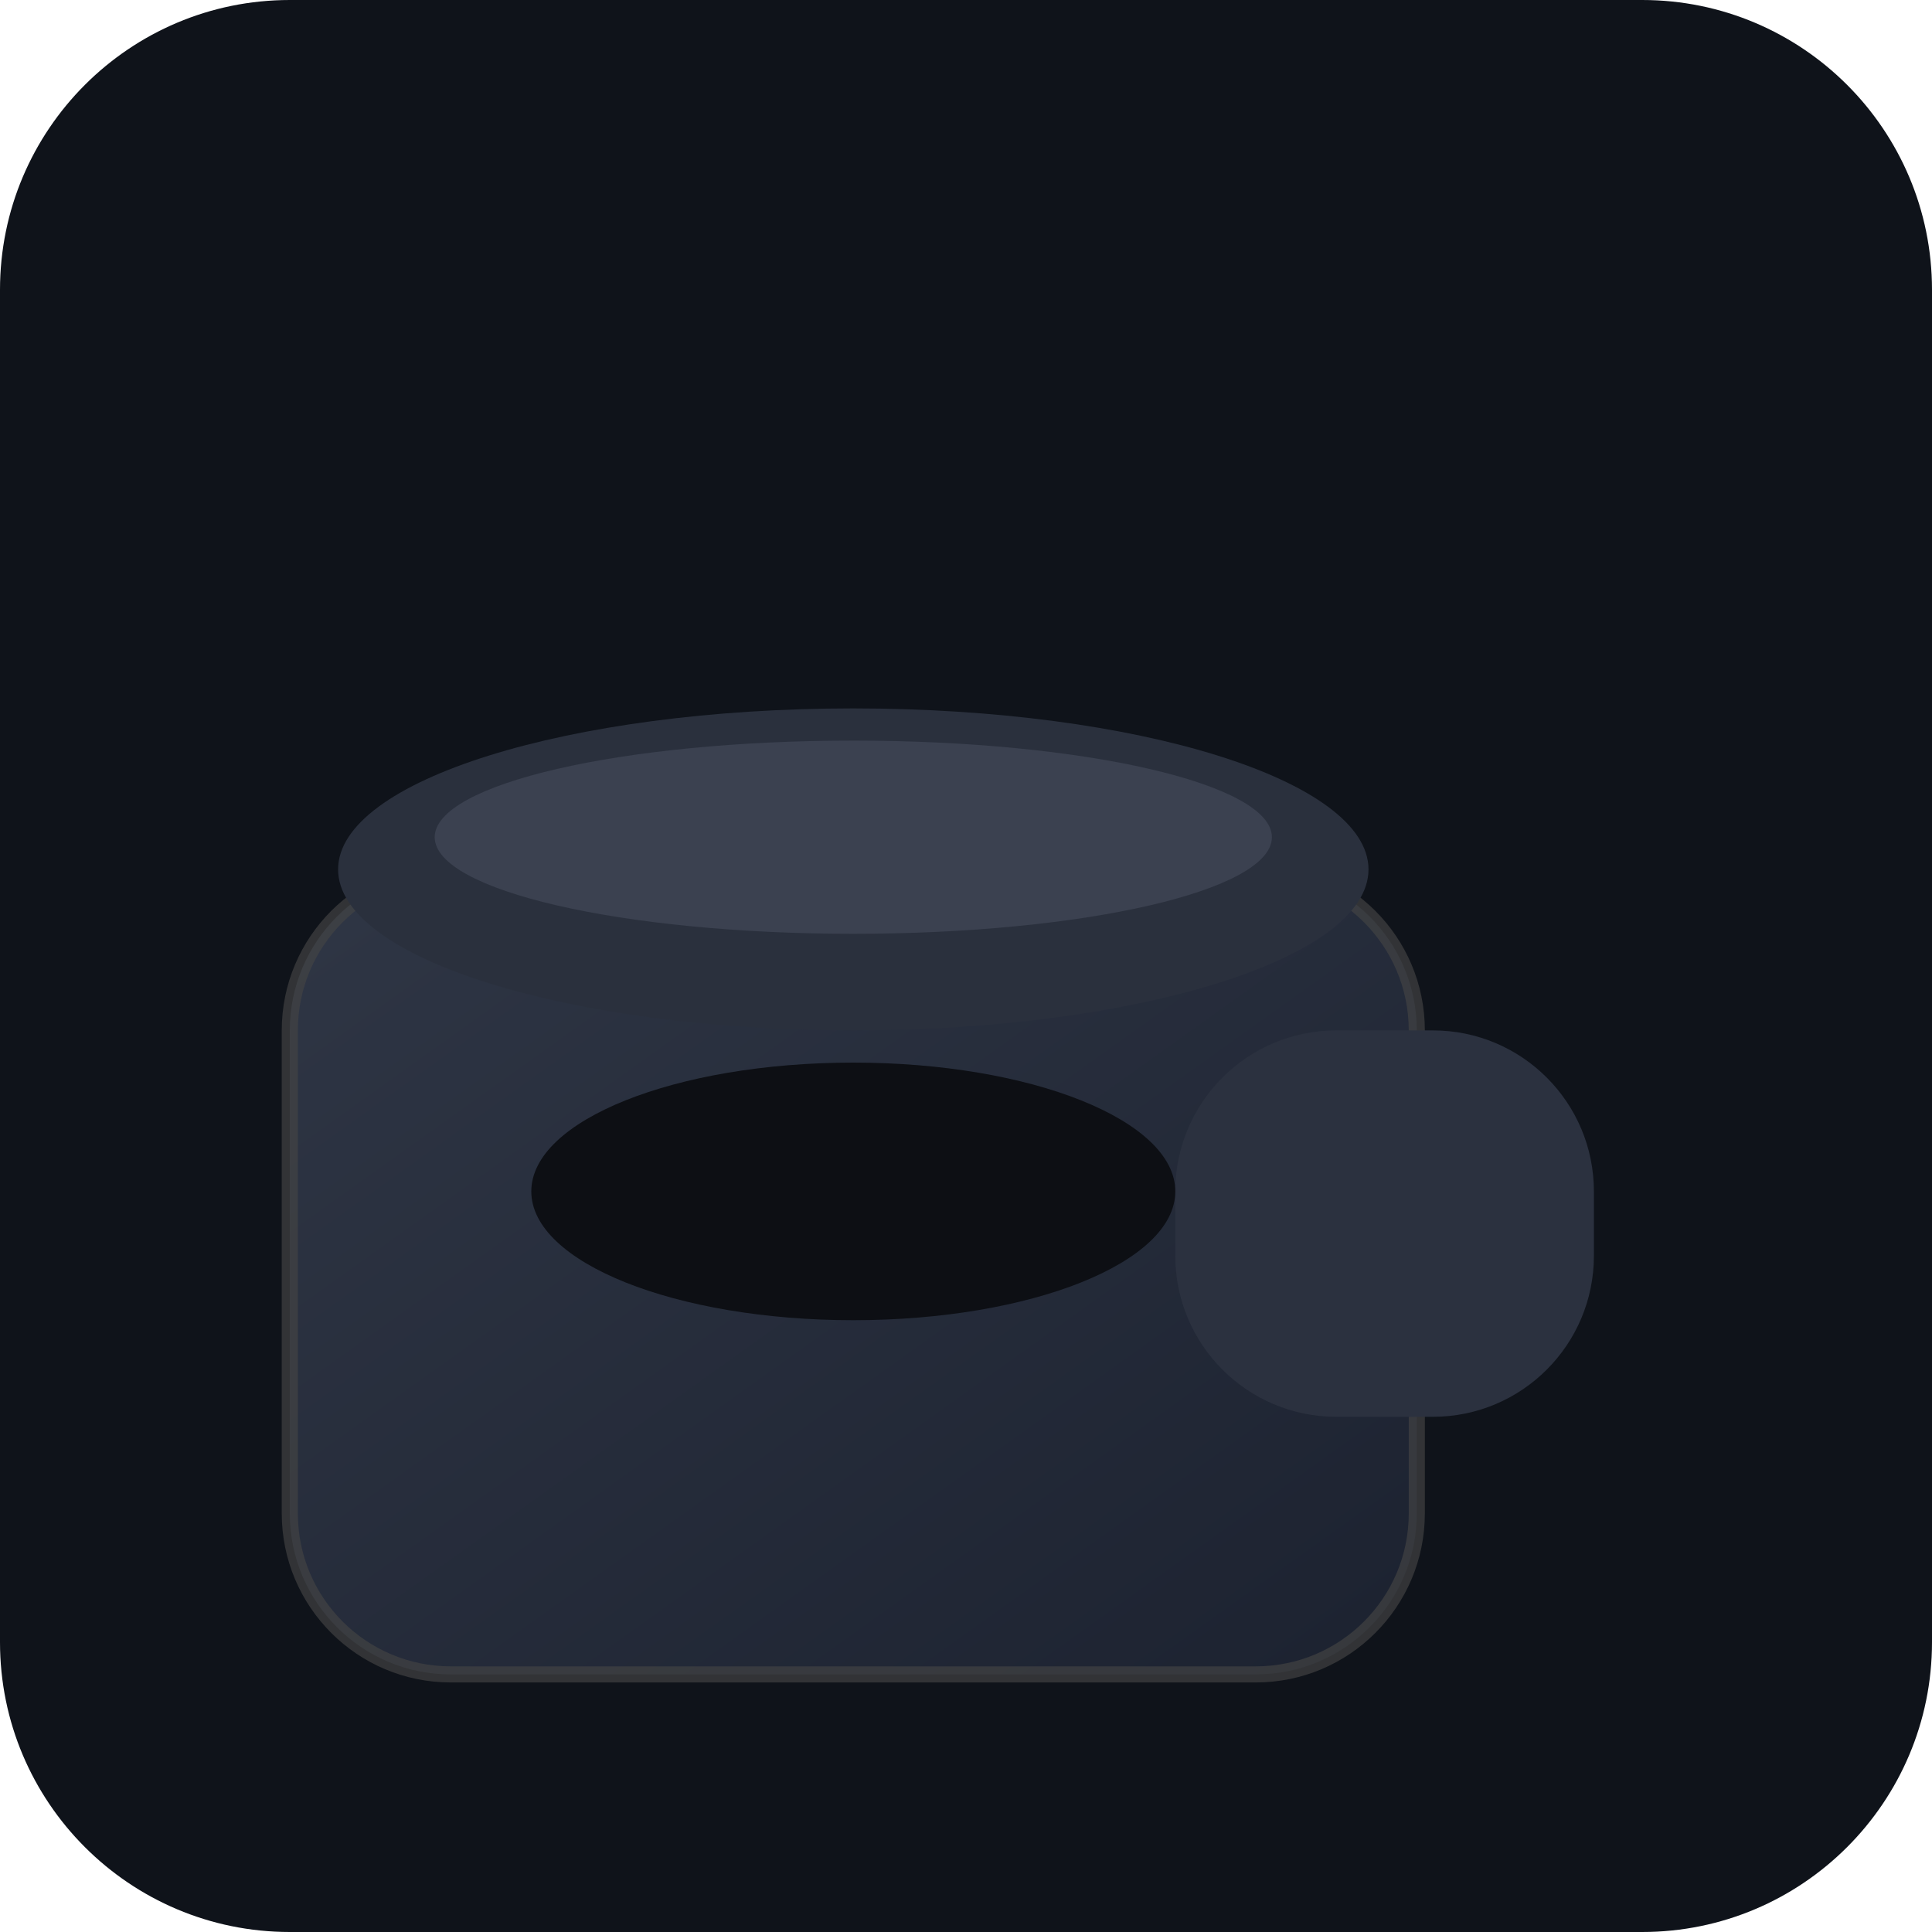
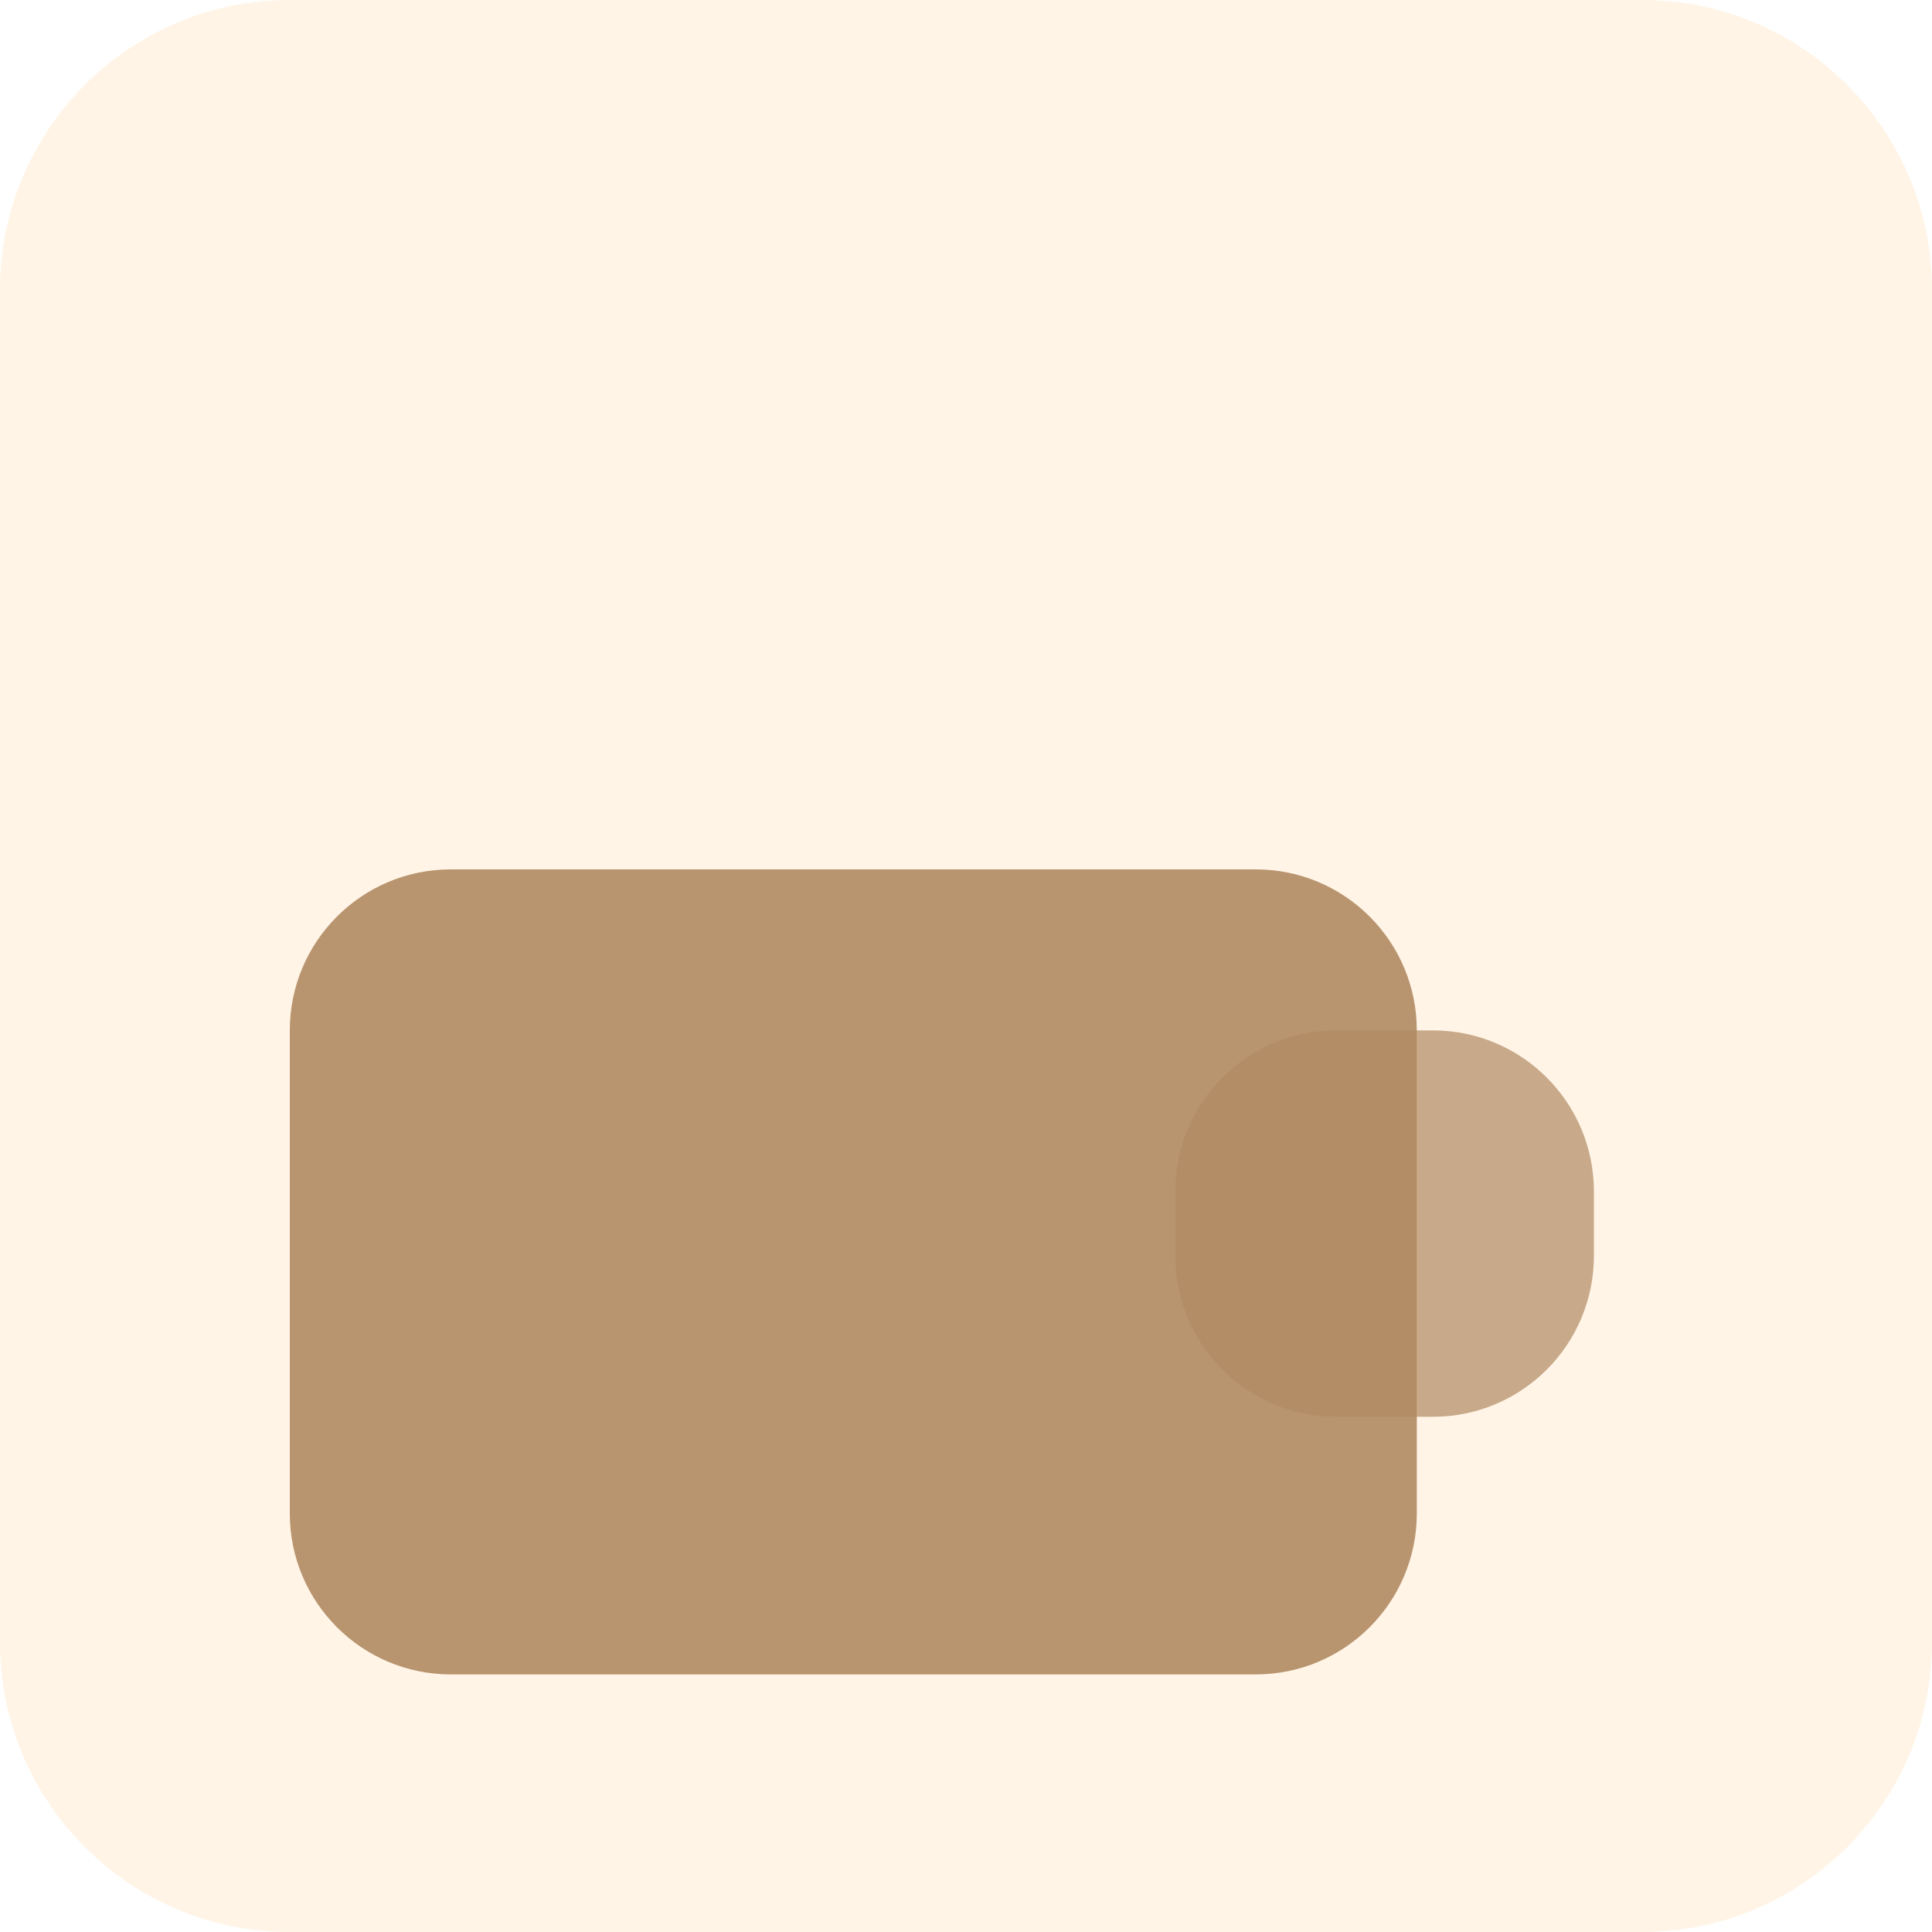
<svg xmlns="http://www.w3.org/2000/svg" width="120" height="120" viewBox="0 0 120 120">
-   <defs>
-     <linearGradient id="cup" x1="0" y1="0" x2="1" y2="1">
-       <stop offset="0" stop-color="#2f3645" />
-       <stop offset="1" stop-color="#1c2230" />
-     </linearGradient>
-   </defs>
-   <rect width="120" height="120" rx="18" fill="#0f131a" />
+   <rect width="120" height="120" rx="18" fill="#fff4e6" />
  <g transform="translate(18,24)">
-     <rect x="0" y="30" width="70" height="50" rx="10" fill="url(#cup)" stroke="#444a" />
-     <rect x="55" y="40" width="26" height="24" rx="10" fill="#2b313f" />
-     <ellipse cx="35" cy="30" rx="32" ry="10" fill="#2a303d" />
-     <ellipse cx="35" cy="28" rx="26" ry="6" fill="#3b4150" />
-     <ellipse cx="35" cy="50" rx="20" ry="8" fill="#0d0f14" />
+     <rect x="0" y="30" width="70" height="50" rx="10" fill="#b08a62" opacity=".9" />
+     <rect x="55" y="40" width="26" height="24" rx="10" fill="#b08a62" opacity=".7" />
  </g>
</svg>
